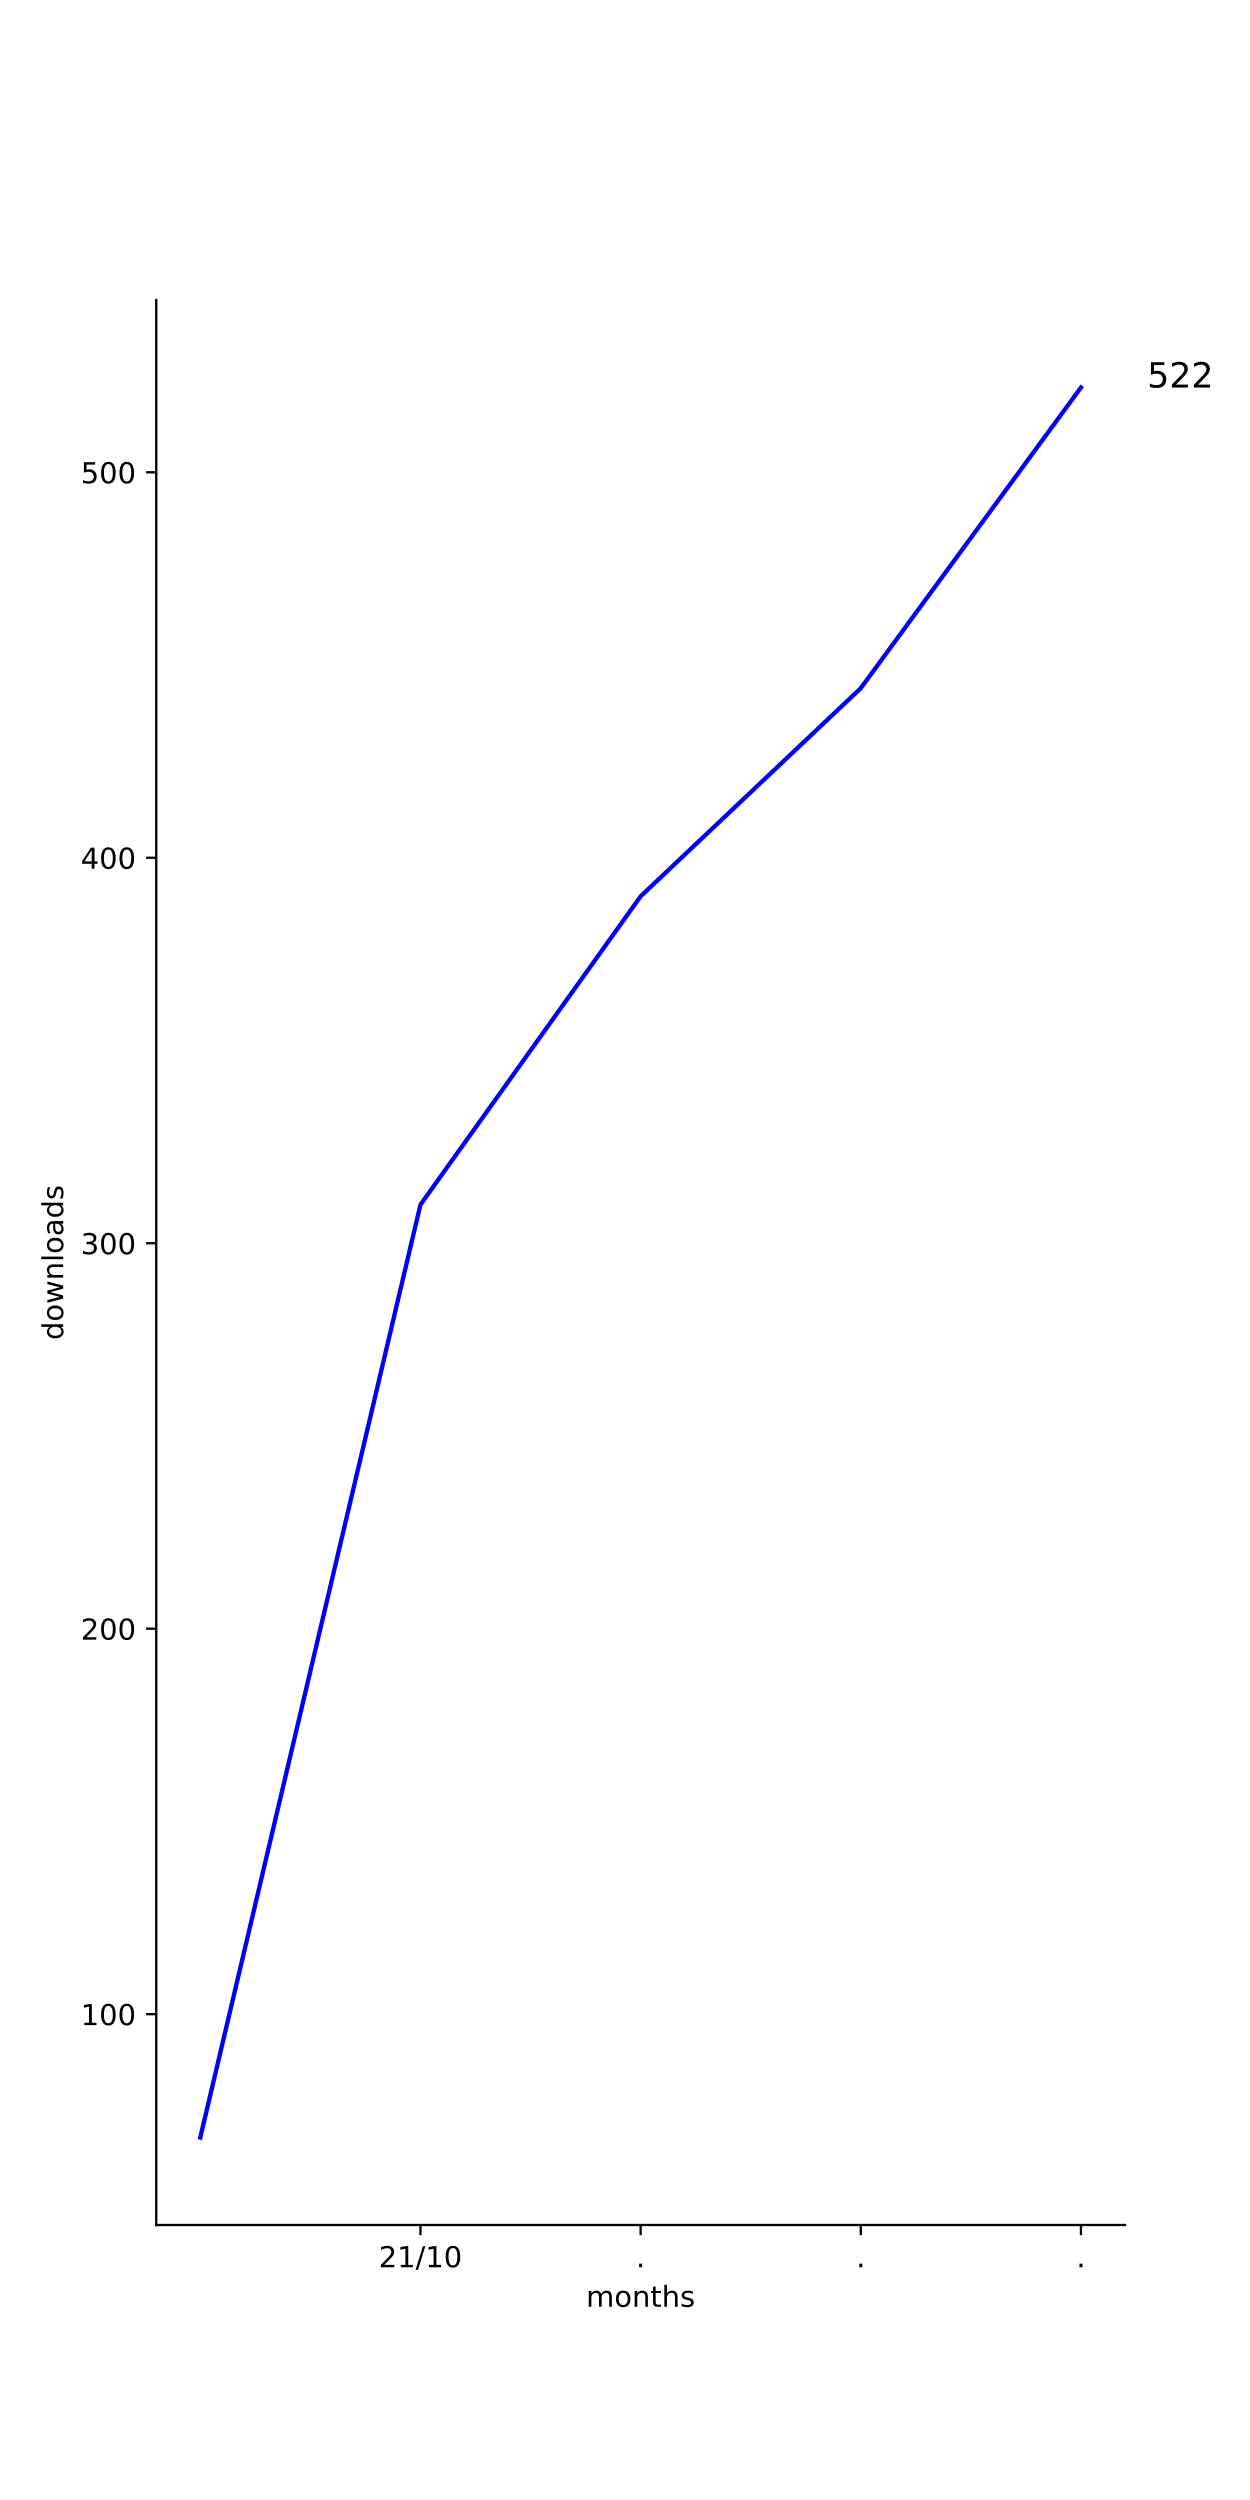
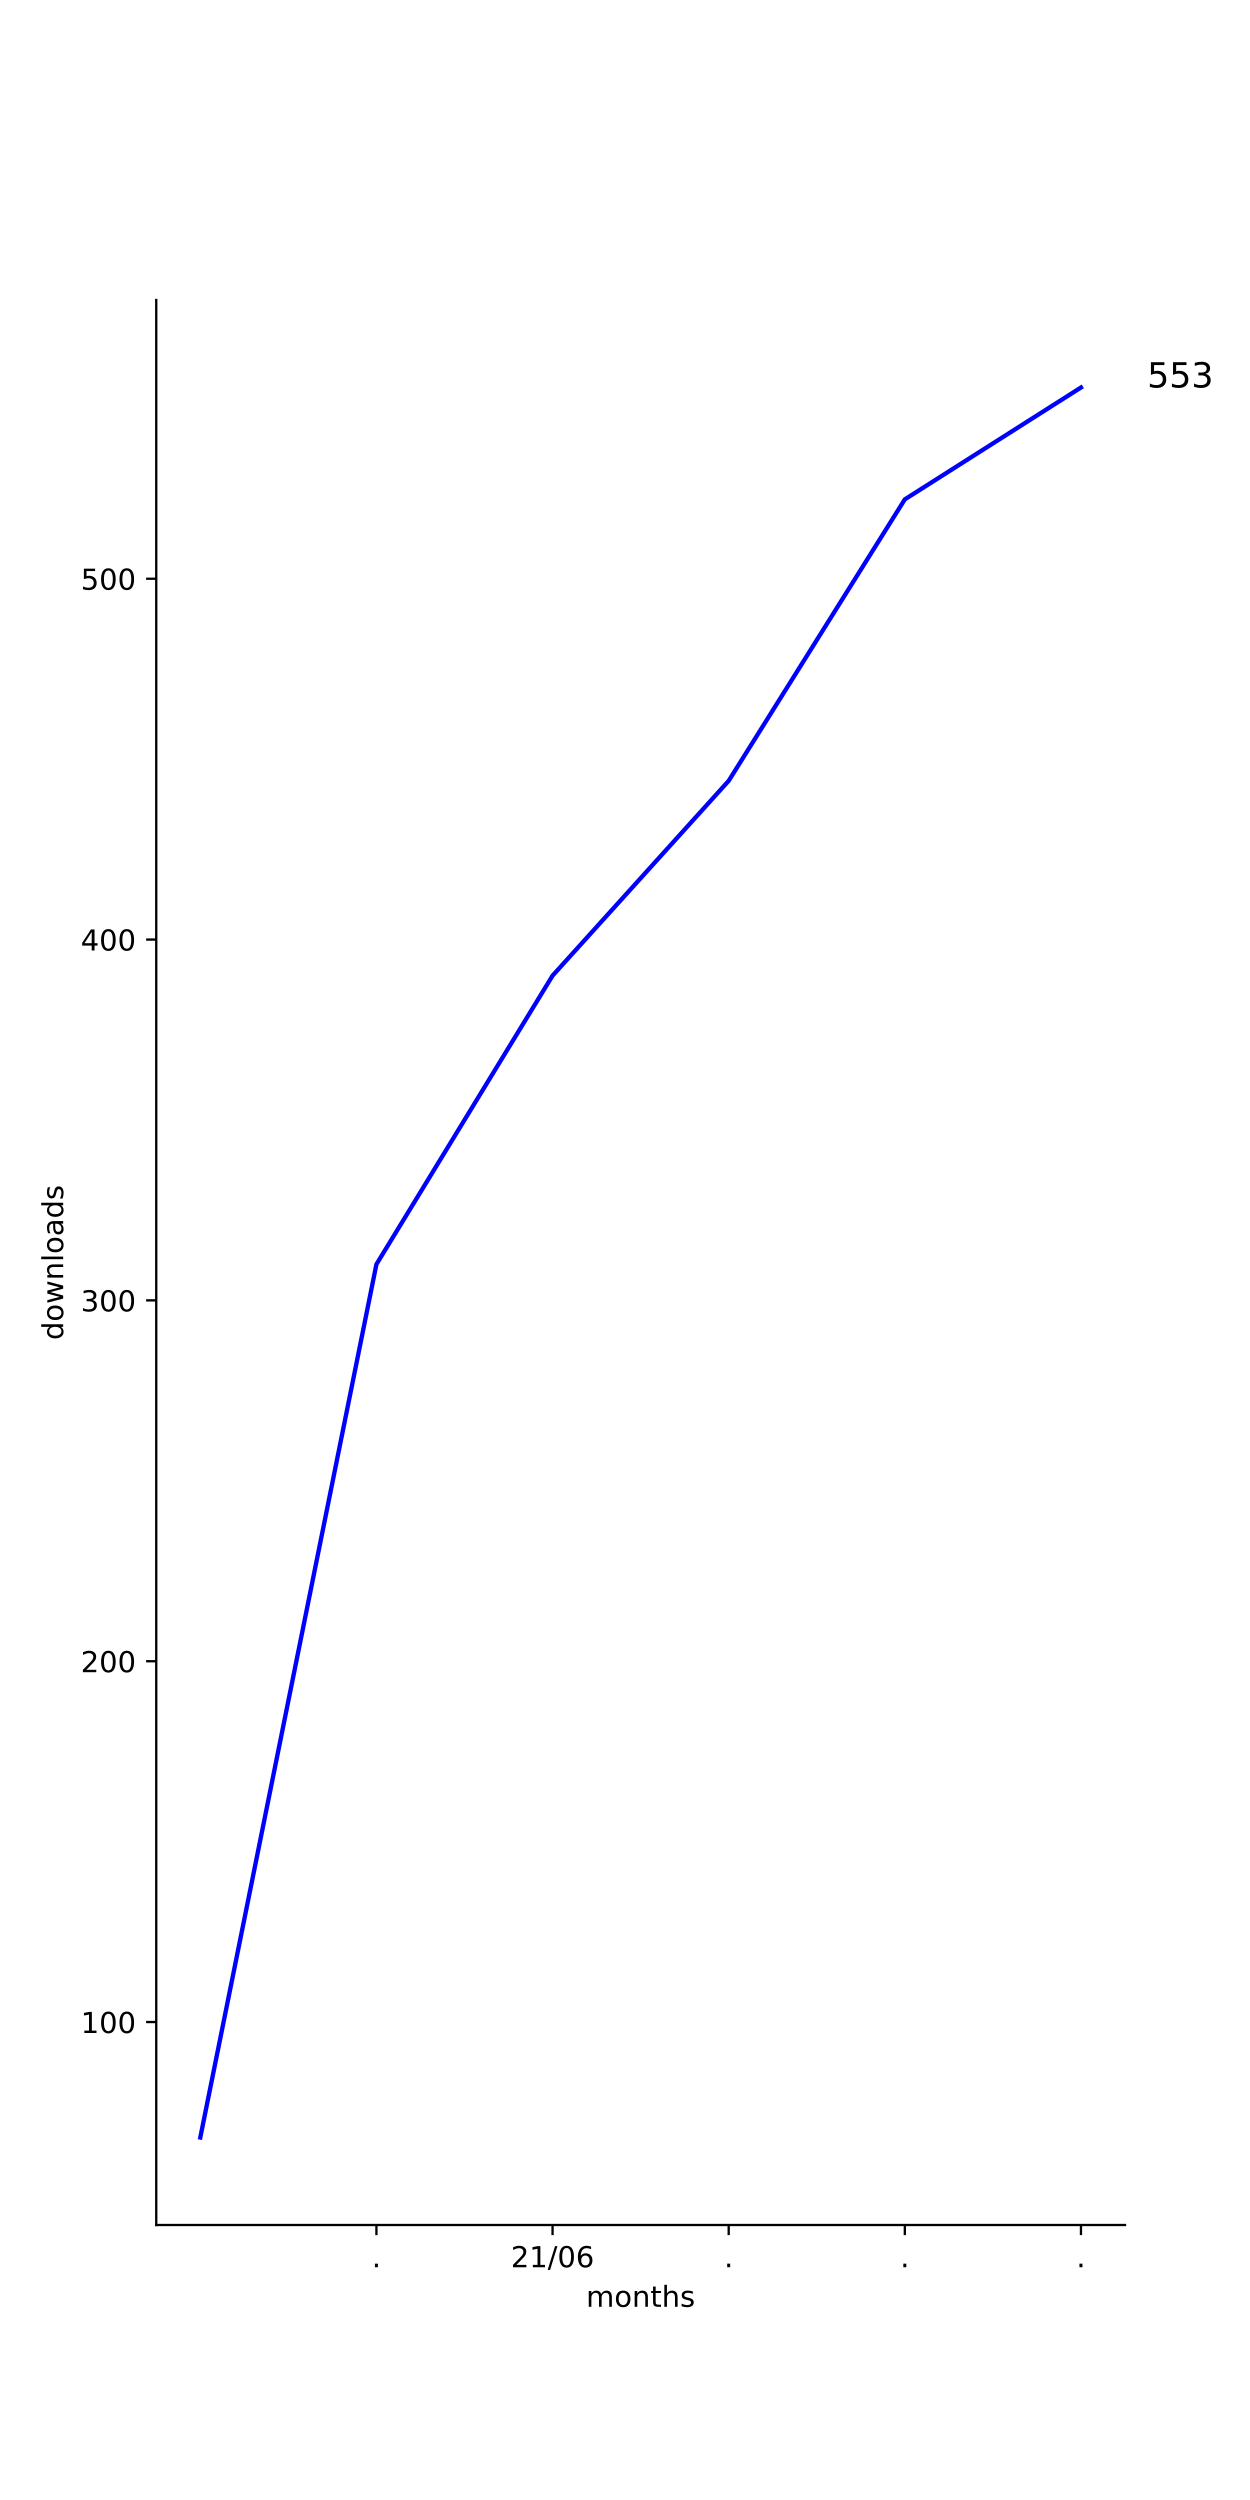
<svg xmlns="http://www.w3.org/2000/svg" xmlns:xlink="http://www.w3.org/1999/xlink" height="864pt" version="1.1" viewBox="0 0 432 864" width="432pt">
  <defs>
    <style type="text/css">
*{stroke-linecap:butt;stroke-linejoin:round;}
  </style>
  </defs>
  <g id="figure_1">
    <g id="patch_1">
      <path d="M 0 864  L 432 864  L 432 0  L 0 0  z " style="fill:#ffffff;" />
    </g>
    <g id="axes_1">
      <g id="patch_2">
        <path d="M 54 768.96  L 388.8 768.96  L 388.8 103.68  L 54 103.68  z " style="fill:#ffffff;" />
      </g>
      <g id="matplotlib.axis_1">
        <g id="xtick_1">
          <g id="line2d_1">
            <defs>
-               <path d="M 0 0  L 0 3.5  " id="md4a7acbf1b" style="stroke:#000000;stroke-width:0.8;" />
-             </defs>
-             <g>
-               <use style="stroke:#000000;stroke-width:0.8;" x="145.309" xlink:href="#md4a7acbf1b" y="768.96" />
+               <path d="M 0 0  L 0 3.5  " id="mf7eb90e4a9" style="stroke:#000000;stroke-width:0.8;" />
+             </defs>
+             <g>
+               <use style="stroke:#000000;stroke-width:0.8;" x="130.091" xlink:href="#mf7eb90e4a9" y="768.96" />
            </g>
          </g>
          <g id="text_1">
+             <defs>
+               <path d="M 10.688 12.406  L 21 12.406  L 21 0  L 10.688 0  z " id="DejaVuSans-2e" />
+             </defs>
+             <g transform="translate(128.5018 783.5584)scale(0.1 -0.1)">
+               <use xlink:href="#DejaVuSans-2e" />
+             </g>
+           </g>
+         </g>
+         <g id="xtick_2">
+           <g id="line2d_2">
+             <g>
+               <use style="stroke:#000000;stroke-width:0.8;" x="190.964" xlink:href="#mf7eb90e4a9" y="768.96" />
+             </g>
+           </g>
+           <g id="text_2">
            <defs>
              <path d="M 19.188 8.297  L 53.609 8.297  L 53.609 0  L 7.328 0  L 7.328 8.297  Q 12.938 14.109 22.625 23.891  Q 32.328 33.688 34.812 36.531  Q 39.547 41.844 41.422 45.531  Q 43.312 49.219 43.312 52.781  Q 43.312 58.594 39.234 62.25  Q 35.156 65.922 28.609 65.922  Q 23.969 65.922 18.812 64.312  Q 13.672 62.703 7.812 59.422  L 7.812 69.391  Q 13.766 71.781 18.938 73  Q 24.125 74.219 28.422 74.219  Q 39.75 74.219 46.484 68.547  Q 53.219 62.891 53.219 53.422  Q 53.219 48.922 51.531 44.891  Q 49.859 40.875 45.406 35.406  Q 44.188 33.984 37.641 27.219  Q 31.109 20.453 19.188 8.297  z " id="DejaVuSans-32" />
              <path d="M 12.406 8.297  L 28.516 8.297  L 28.516 63.922  L 10.984 60.406  L 10.984 69.391  L 28.422 72.906  L 38.281 72.906  L 38.281 8.297  L 54.391 8.297  L 54.391 0  L 12.406 0  z " id="DejaVuSans-31" />
              <path d="M 25.391 72.906  L 33.688 72.906  L 8.297 -9.281  L 0 -9.281  z " id="DejaVuSans-2f" />
              <path d="M 31.781 66.406  Q 24.172 66.406 20.328 58.906  Q 16.5 51.422 16.5 36.375  Q 16.5 21.391 20.328 13.891  Q 24.172 6.391 31.781 6.391  Q 39.453 6.391 43.281 13.891  Q 47.125 21.391 47.125 36.375  Q 47.125 51.422 43.281 58.906  Q 39.453 66.406 31.781 66.406  z M 31.781 74.219  Q 44.047 74.219 50.516 64.516  Q 56.984 54.828 56.984 36.375  Q 56.984 17.969 50.516 8.266  Q 44.047 -1.422 31.781 -1.422  Q 19.531 -1.422 13.062 8.266  Q 6.594 17.969 6.594 36.375  Q 6.594 54.828 13.062 64.516  Q 19.531 74.219 31.781 74.219  z " id="DejaVuSans-30" />
-             </defs>
-             <g transform="translate(130.8997 783.5584)scale(0.1 -0.1)">
+               <path d="M 33.016 40.375  Q 26.375 40.375 22.484 35.828  Q 18.609 31.297 18.609 23.391  Q 18.609 15.531 22.484 10.953  Q 26.375 6.391 33.016 6.391  Q 39.656 6.391 43.531 10.953  Q 47.406 15.531 47.406 23.391  Q 47.406 31.297 43.531 35.828  Q 39.656 40.375 33.016 40.375  z M 52.594 71.297  L 52.594 62.312  Q 48.875 64.062 45.094 64.984  Q 41.312 65.922 37.594 65.922  Q 27.828 65.922 22.672 59.328  Q 17.531 52.734 16.797 39.406  Q 19.672 43.656 24.016 45.922  Q 28.375 48.188 33.594 48.188  Q 44.578 48.188 50.953 41.516  Q 57.328 34.859 57.328 23.391  Q 57.328 12.156 50.688 5.359  Q 44.047 -1.422 33.016 -1.422  Q 20.359 -1.422 13.672 8.266  Q 6.984 17.969 6.984 36.375  Q 6.984 53.656 15.188 63.938  Q 23.391 74.219 37.203 74.219  Q 40.922 74.219 44.703 73.484  Q 48.484 72.75 52.594 71.297  z " id="DejaVuSans-36" />
+             </defs>
+             <g transform="translate(176.5543 783.5584)scale(0.1 -0.1)">
              <use xlink:href="#DejaVuSans-32" />
              <use x="63.623" xlink:href="#DejaVuSans-31" />
              <use x="127.246" xlink:href="#DejaVuSans-2f" />
-               <use x="160.938" xlink:href="#DejaVuSans-31" />
-               <use x="224.561" xlink:href="#DejaVuSans-30" />
-             </g>
-           </g>
-         </g>
-         <g id="xtick_2">
-           <g id="line2d_2">
-             <g>
-               <use style="stroke:#000000;stroke-width:0.8;" x="221.4" xlink:href="#md4a7acbf1b" y="768.96" />
-             </g>
-           </g>
-           <g id="text_2">
-             <defs>
-               <path d="M 10.688 12.406  L 21 12.406  L 21 0  L 10.688 0  z " id="DejaVuSans-2e" />
-             </defs>
-             <g transform="translate(219.8109 783.5584)scale(0.1 -0.1)">
-               <use xlink:href="#DejaVuSans-2e" />
+               <use x="160.938" xlink:href="#DejaVuSans-30" />
+               <use x="224.561" xlink:href="#DejaVuSans-36" />
            </g>
          </g>
        </g>
        <g id="xtick_3">
          <g id="line2d_3">
            <g>
-               <use style="stroke:#000000;stroke-width:0.8;" x="297.491" xlink:href="#md4a7acbf1b" y="768.96" />
+               <use style="stroke:#000000;stroke-width:0.8;" x="251.836" xlink:href="#mf7eb90e4a9" y="768.96" />
            </g>
          </g>
          <g id="text_3">
-             <g transform="translate(295.9018 783.5584)scale(0.1 -0.1)">
+             <g transform="translate(250.2473 783.5584)scale(0.1 -0.1)">
              <use xlink:href="#DejaVuSans-2e" />
            </g>
          </g>
        </g>
        <g id="xtick_4">
          <g id="line2d_4">
            <g>
-               <use style="stroke:#000000;stroke-width:0.8;" x="373.582" xlink:href="#md4a7acbf1b" y="768.96" />
+               <use style="stroke:#000000;stroke-width:0.8;" x="312.709" xlink:href="#mf7eb90e4a9" y="768.96" />
            </g>
          </g>
          <g id="text_4">
+             <g transform="translate(311.12 783.5584)scale(0.1 -0.1)">
+               <use xlink:href="#DejaVuSans-2e" />
+             </g>
+           </g>
+         </g>
+         <g id="xtick_5">
+           <g id="line2d_5">
+             <g>
+               <use style="stroke:#000000;stroke-width:0.8;" x="373.582" xlink:href="#mf7eb90e4a9" y="768.96" />
+             </g>
+           </g>
+           <g id="text_5">
            <g transform="translate(371.9928 783.5584)scale(0.1 -0.1)">
              <use xlink:href="#DejaVuSans-2e" />
            </g>
          </g>
        </g>
-         <g id="text_5">
+         <g id="text_6">
          <defs>
            <path d="M 52 44.188  Q 55.375 50.25 60.062 53.125  Q 64.75 56 71.094 56  Q 79.641 56 84.281 50.016  Q 88.922 44.047 88.922 33.016  L 88.922 0  L 79.891 0  L 79.891 32.719  Q 79.891 40.578 77.094 44.375  Q 74.312 48.188 68.609 48.188  Q 61.625 48.188 57.562 43.547  Q 53.516 38.922 53.516 30.906  L 53.516 0  L 44.484 0  L 44.484 32.719  Q 44.484 40.625 41.703 44.406  Q 38.922 48.188 33.109 48.188  Q 26.219 48.188 22.156 43.531  Q 18.109 38.875 18.109 30.906  L 18.109 0  L 9.078 0  L 9.078 54.688  L 18.109 54.688  L 18.109 46.188  Q 21.188 51.219 25.484 53.609  Q 29.781 56 35.688 56  Q 41.656 56 45.828 52.969  Q 50 49.953 52 44.188  z " id="DejaVuSans-6d" />
            <path d="M 30.609 48.391  Q 23.391 48.391 19.188 42.75  Q 14.984 37.109 14.984 27.297  Q 14.984 17.484 19.156 11.844  Q 23.344 6.203 30.609 6.203  Q 37.797 6.203 41.984 11.859  Q 46.188 17.531 46.188 27.297  Q 46.188 37.016 41.984 42.703  Q 37.797 48.391 30.609 48.391  z M 30.609 56  Q 42.328 56 49.016 48.375  Q 55.719 40.766 55.719 27.297  Q 55.719 13.875 49.016 6.219  Q 42.328 -1.422 30.609 -1.422  Q 18.844 -1.422 12.172 6.219  Q 5.516 13.875 5.516 27.297  Q 5.516 40.766 12.172 48.375  Q 18.844 56 30.609 56  z " id="DejaVuSans-6f" />
            <path d="M 54.891 33.016  L 54.891 0  L 45.906 0  L 45.906 32.719  Q 45.906 40.484 42.875 44.328  Q 39.844 48.188 33.797 48.188  Q 26.516 48.188 22.312 43.547  Q 18.109 38.922 18.109 30.906  L 18.109 0  L 9.078 0  L 9.078 54.688  L 18.109 54.688  L 18.109 46.188  Q 21.344 51.125 25.703 53.562  Q 30.078 56 35.797 56  Q 45.219 56 50.047 50.172  Q 54.891 44.344 54.891 33.016  z " id="DejaVuSans-6e" />
            <path d="M 18.312 70.219  L 18.312 54.688  L 36.812 54.688  L 36.812 47.703  L 18.312 47.703  L 18.312 18.016  Q 18.312 11.328 20.141 9.422  Q 21.969 7.516 27.594 7.516  L 36.812 7.516  L 36.812 0  L 27.594 0  Q 17.188 0 13.234 3.875  Q 9.281 7.766 9.281 18.016  L 9.281 47.703  L 2.688 47.703  L 2.688 54.688  L 9.281 54.688  L 9.281 70.219  z " id="DejaVuSans-74" />
            <path d="M 54.891 33.016  L 54.891 0  L 45.906 0  L 45.906 32.719  Q 45.906 40.484 42.875 44.328  Q 39.844 48.188 33.797 48.188  Q 26.516 48.188 22.312 43.547  Q 18.109 38.922 18.109 30.906  L 18.109 0  L 9.078 0  L 9.078 75.984  L 18.109 75.984  L 18.109 46.188  Q 21.344 51.125 25.703 53.562  Q 30.078 56 35.797 56  Q 45.219 56 50.047 50.172  Q 54.891 44.344 54.891 33.016  z " id="DejaVuSans-68" />
            <path d="M 44.281 53.078  L 44.281 44.578  Q 40.484 46.531 36.375 47.5  Q 32.281 48.484 27.875 48.484  Q 21.188 48.484 17.844 46.438  Q 14.5 44.391 14.5 40.281  Q 14.5 37.156 16.891 35.375  Q 19.281 33.594 26.516 31.984  L 29.594 31.297  Q 39.156 29.25 43.188 25.516  Q 47.219 21.781 47.219 15.094  Q 47.219 7.469 41.188 3.016  Q 35.156 -1.422 24.609 -1.422  Q 20.219 -1.422 15.453 -0.562  Q 10.688 0.297 5.422 2  L 5.422 11.281  Q 10.406 8.688 15.234 7.391  Q 20.062 6.109 24.812 6.109  Q 31.156 6.109 34.562 8.281  Q 37.984 10.453 37.984 14.406  Q 37.984 18.062 35.516 20.016  Q 33.062 21.969 24.703 23.781  L 21.578 24.516  Q 13.234 26.266 9.516 29.906  Q 5.812 33.547 5.812 39.891  Q 5.812 47.609 11.281 51.797  Q 16.75 56 26.812 56  Q 31.781 56 36.172 55.266  Q 40.578 54.547 44.281 53.078  z " id="DejaVuSans-73" />
          </defs>
          <g transform="translate(202.568 797.2366)scale(0.1 -0.1)">
            <use xlink:href="#DejaVuSans-6d" />
            <use x="97.412" xlink:href="#DejaVuSans-6f" />
            <use x="158.594" xlink:href="#DejaVuSans-6e" />
            <use x="221.973" xlink:href="#DejaVuSans-74" />
            <use x="261.182" xlink:href="#DejaVuSans-68" />
            <use x="324.561" xlink:href="#DejaVuSans-73" />
          </g>
        </g>
      </g>
      <g id="matplotlib.axis_2">
        <g id="ytick_1">
-           <g id="line2d_5">
-             <defs>
-               <path d="M 0 0  L -3.5 0  " id="m9a97583006" style="stroke:#000000;stroke-width:0.8;" />
-             </defs>
-             <g>
-               <use style="stroke:#000000;stroke-width:0.8;" x="54" xlink:href="#m9a97583006" y="696.091" />
-             </g>
-           </g>
-           <g id="text_6">
-             <g transform="translate(27.9125 699.8901)scale(0.1 -0.1)">
+           <g id="line2d_6">
+             <defs>
+               <path d="M 0 0  L -3.5 0  " id="m024137ca85" style="stroke:#000000;stroke-width:0.8;" />
+             </defs>
+             <g>
+               <use style="stroke:#000000;stroke-width:0.8;" x="54" xlink:href="#m024137ca85" y="698.816" />
+             </g>
+           </g>
+           <g id="text_7">
+             <g transform="translate(27.9125 702.6149)scale(0.1 -0.1)">
              <use xlink:href="#DejaVuSans-31" />
              <use x="63.623" xlink:href="#DejaVuSans-30" />
              <use x="127.246" xlink:href="#DejaVuSans-30" />
            </g>
          </g>
        </g>
        <g id="ytick_2">
-           <g id="line2d_6">
-             <g>
-               <use style="stroke:#000000;stroke-width:0.8;" x="54" xlink:href="#m9a97583006" y="562.875" />
-             </g>
-           </g>
-           <g id="text_7">
-             <g transform="translate(27.9125 566.6743)scale(0.1 -0.1)">
+           <g id="line2d_7">
+             <g>
+               <use style="stroke:#000000;stroke-width:0.8;" x="54" xlink:href="#m024137ca85" y="574.115" />
+             </g>
+           </g>
+           <g id="text_8">
+             <g transform="translate(27.9125 577.9139)scale(0.1 -0.1)">
              <use xlink:href="#DejaVuSans-32" />
              <use x="63.623" xlink:href="#DejaVuSans-30" />
              <use x="127.246" xlink:href="#DejaVuSans-30" />
            </g>
          </g>
        </g>
        <g id="ytick_3">
-           <g id="line2d_7">
-             <g>
-               <use style="stroke:#000000;stroke-width:0.8;" x="54" xlink:href="#m9a97583006" y="429.659" />
-             </g>
-           </g>
-           <g id="text_8">
+           <g id="line2d_8">
+             <g>
+               <use style="stroke:#000000;stroke-width:0.8;" x="54" xlink:href="#m024137ca85" y="449.414" />
+             </g>
+           </g>
+           <g id="text_9">
            <defs>
              <path d="M 40.578 39.312  Q 47.656 37.797 51.625 33  Q 55.609 28.219 55.609 21.188  Q 55.609 10.406 48.188 4.484  Q 40.766 -1.422 27.094 -1.422  Q 22.516 -1.422 17.656 -0.516  Q 12.797 0.391 7.625 2.203  L 7.625 11.719  Q 11.719 9.328 16.594 8.109  Q 21.484 6.891 26.812 6.891  Q 36.078 6.891 40.938 10.547  Q 45.797 14.203 45.797 21.188  Q 45.797 27.641 41.281 31.266  Q 36.766 34.906 28.719 34.906  L 20.219 34.906  L 20.219 43.016  L 29.109 43.016  Q 36.375 43.016 40.234 45.922  Q 44.094 48.828 44.094 54.297  Q 44.094 59.906 40.109 62.906  Q 36.141 65.922 28.719 65.922  Q 24.656 65.922 20.016 65.031  Q 15.375 64.156 9.812 62.312  L 9.812 71.094  Q 15.438 72.656 20.344 73.438  Q 25.25 74.219 29.594 74.219  Q 40.828 74.219 47.359 69.109  Q 53.906 64.016 53.906 55.328  Q 53.906 49.266 50.438 45.094  Q 46.969 40.922 40.578 39.312  z " id="DejaVuSans-33" />
            </defs>
-             <g transform="translate(27.9125 433.4584)scale(0.1 -0.1)">
+             <g transform="translate(27.9125 453.2128)scale(0.1 -0.1)">
              <use xlink:href="#DejaVuSans-33" />
              <use x="63.623" xlink:href="#DejaVuSans-30" />
              <use x="127.246" xlink:href="#DejaVuSans-30" />
            </g>
          </g>
        </g>
        <g id="ytick_4">
-           <g id="line2d_8">
-             <g>
-               <use style="stroke:#000000;stroke-width:0.8;" x="54" xlink:href="#m9a97583006" y="296.443" />
-             </g>
-           </g>
-           <g id="text_9">
+           <g id="line2d_9">
+             <g>
+               <use style="stroke:#000000;stroke-width:0.8;" x="54" xlink:href="#m024137ca85" y="324.713" />
+             </g>
+           </g>
+           <g id="text_10">
            <defs>
              <path d="M 37.797 64.312  L 12.891 25.391  L 37.797 25.391  z M 35.203 72.906  L 47.609 72.906  L 47.609 25.391  L 58.016 25.391  L 58.016 17.188  L 47.609 17.188  L 47.609 0  L 37.797 0  L 37.797 17.188  L 4.891 17.188  L 4.891 26.703  z " id="DejaVuSans-34" />
            </defs>
-             <g transform="translate(27.9125 300.2426)scale(0.1 -0.1)">
+             <g transform="translate(27.9125 328.5118)scale(0.1 -0.1)">
              <use xlink:href="#DejaVuSans-34" />
              <use x="63.623" xlink:href="#DejaVuSans-30" />
              <use x="127.246" xlink:href="#DejaVuSans-30" />
            </g>
          </g>
        </g>
        <g id="ytick_5">
-           <g id="line2d_9">
-             <g>
-               <use style="stroke:#000000;stroke-width:0.8;" x="54" xlink:href="#m9a97583006" y="163.227" />
-             </g>
-           </g>
-           <g id="text_10">
+           <g id="line2d_10">
+             <g>
+               <use style="stroke:#000000;stroke-width:0.8;" x="54" xlink:href="#m024137ca85" y="200.012" />
+             </g>
+           </g>
+           <g id="text_11">
            <defs>
              <path d="M 10.797 72.906  L 49.516 72.906  L 49.516 64.594  L 19.828 64.594  L 19.828 46.734  Q 21.969 47.469 24.109 47.828  Q 26.266 48.188 28.422 48.188  Q 40.625 48.188 47.75 41.5  Q 54.891 34.812 54.891 23.391  Q 54.891 11.625 47.562 5.094  Q 40.234 -1.422 26.906 -1.422  Q 22.312 -1.422 17.547 -0.641  Q 12.797 0.141 7.719 1.703  L 7.719 11.625  Q 12.109 9.234 16.797 8.062  Q 21.484 6.891 26.703 6.891  Q 35.156 6.891 40.078 11.328  Q 45.016 15.766 45.016 23.391  Q 45.016 31 40.078 35.438  Q 35.156 39.891 26.703 39.891  Q 22.75 39.891 18.812 39.016  Q 14.891 38.141 10.797 36.281  z " id="DejaVuSans-35" />
            </defs>
-             <g transform="translate(27.9125 167.0267)scale(0.1 -0.1)">
+             <g transform="translate(27.9125 203.8108)scale(0.1 -0.1)">
              <use xlink:href="#DejaVuSans-35" />
              <use x="63.623" xlink:href="#DejaVuSans-30" />
              <use x="127.246" xlink:href="#DejaVuSans-30" />
            </g>
          </g>
        </g>
-         <g id="text_11">
+         <g id="text_12">
          <defs>
            <path d="M 45.406 46.391  L 45.406 75.984  L 54.391 75.984  L 54.391 0  L 45.406 0  L 45.406 8.203  Q 42.578 3.328 38.25 0.953  Q 33.938 -1.422 27.875 -1.422  Q 17.969 -1.422 11.734 6.484  Q 5.516 14.406 5.516 27.297  Q 5.516 40.188 11.734 48.094  Q 17.969 56 27.875 56  Q 33.938 56 38.25 53.625  Q 42.578 51.266 45.406 46.391  z M 14.797 27.297  Q 14.797 17.391 18.875 11.75  Q 22.953 6.109 30.078 6.109  Q 37.203 6.109 41.297 11.75  Q 45.406 17.391 45.406 27.297  Q 45.406 37.203 41.297 42.844  Q 37.203 48.484 30.078 48.484  Q 22.953 48.484 18.875 42.844  Q 14.797 37.203 14.797 27.297  z " id="DejaVuSans-64" />
            <path d="M 4.203 54.688  L 13.188 54.688  L 24.422 12.016  L 35.594 54.688  L 46.188 54.688  L 57.422 12.016  L 68.609 54.688  L 77.594 54.688  L 63.281 0  L 52.688 0  L 40.922 44.828  L 29.109 0  L 18.5 0  z " id="DejaVuSans-77" />
            <path d="M 9.422 75.984  L 18.406 75.984  L 18.406 0  L 9.422 0  z " id="DejaVuSans-6c" />
            <path d="M 34.281 27.484  Q 23.391 27.484 19.188 25  Q 14.984 22.516 14.984 16.5  Q 14.984 11.719 18.141 8.906  Q 21.297 6.109 26.703 6.109  Q 34.188 6.109 38.703 11.406  Q 43.219 16.703 43.219 25.484  L 43.219 27.484  z M 52.203 31.203  L 52.203 0  L 43.219 0  L 43.219 8.297  Q 40.141 3.328 35.547 0.953  Q 30.953 -1.422 24.312 -1.422  Q 15.922 -1.422 10.953 3.297  Q 6 8.016 6 15.922  Q 6 25.141 12.172 29.828  Q 18.359 34.516 30.609 34.516  L 43.219 34.516  L 43.219 35.406  Q 43.219 41.609 39.141 45  Q 35.062 48.391 27.688 48.391  Q 23 48.391 18.547 47.266  Q 14.109 46.141 10.016 43.891  L 10.016 52.203  Q 14.938 54.109 19.578 55.047  Q 24.219 56 28.609 56  Q 40.484 56 46.344 49.844  Q 52.203 43.703 52.203 31.203  z " id="DejaVuSans-61" />
          </defs>
          <g transform="translate(21.83281 463.1028)rotate(-90)scale(0.1 -0.1)">
            <use xlink:href="#DejaVuSans-64" />
            <use x="63.477" xlink:href="#DejaVuSans-6f" />
            <use x="124.658" xlink:href="#DejaVuSans-77" />
            <use x="206.445" xlink:href="#DejaVuSans-6e" />
            <use x="269.824" xlink:href="#DejaVuSans-6c" />
            <use x="297.607" xlink:href="#DejaVuSans-6f" />
            <use x="358.789" xlink:href="#DejaVuSans-61" />
            <use x="420.068" xlink:href="#DejaVuSans-64" />
            <use x="483.545" xlink:href="#DejaVuSans-73" />
          </g>
        </g>
      </g>
-       <g id="line2d_10">
-         <path clip-path="url(#pd86ed4542e)" d="M 69.218 738.72  L 145.309 416.338  L 221.4 309.765  L 297.491 237.828  L 373.582 133.92  " style="fill:none;stroke:#0000ff;stroke-linecap:square;stroke-width:1.5;" />
+       <g id="line2d_11">
+         <path clip-path="url(#pd8948033d7)" d="M 69.218 738.72  L 130.091 436.944  L 190.964 337.183  L 251.836 269.844  L 312.709 172.577  L 373.582 133.92  " style="fill:none;stroke:#0000ff;stroke-linecap:square;stroke-width:1.5;" />
      </g>
      <g id="patch_3">
        <path d="M 54 768.96  L 54 103.68  " style="fill:none;stroke:#000000;stroke-linecap:square;stroke-linejoin:miter;stroke-width:0.8;" />
      </g>
      <g id="patch_4">
        <path d="M 54 768.96  L 388.8 768.96  " style="fill:none;stroke:#000000;stroke-linecap:square;stroke-linejoin:miter;stroke-width:0.8;" />
      </g>
-       <g id="text_12">
+       <g id="text_13">
        <defs>
          <path id="DejaVuSans-20" />
        </defs>
        <g transform="translate(373.5818 133.92)scale(0.12 -0.12)">
          <use xlink:href="#DejaVuSans-20" />
          <use x="31.787" xlink:href="#DejaVuSans-20" />
          <use x="63.574" xlink:href="#DejaVuSans-20" />
          <use x="95.361" xlink:href="#DejaVuSans-20" />
          <use x="127.148" xlink:href="#DejaVuSans-20" />
          <use x="158.936" xlink:href="#DejaVuSans-20" />
          <use x="190.723" xlink:href="#DejaVuSans-35" />
-           <use x="254.346" xlink:href="#DejaVuSans-32" />
-           <use x="317.969" xlink:href="#DejaVuSans-32" />
+           <use x="254.346" xlink:href="#DejaVuSans-35" />
+           <use x="317.969" xlink:href="#DejaVuSans-33" />
        </g>
      </g>
    </g>
  </g>
  <defs>
-     <clipPath id="pd86ed4542e">
+     <clipPath id="pd8948033d7">
      <rect height="665.28" width="334.8" x="54" y="103.68" />
    </clipPath>
  </defs>
</svg>
